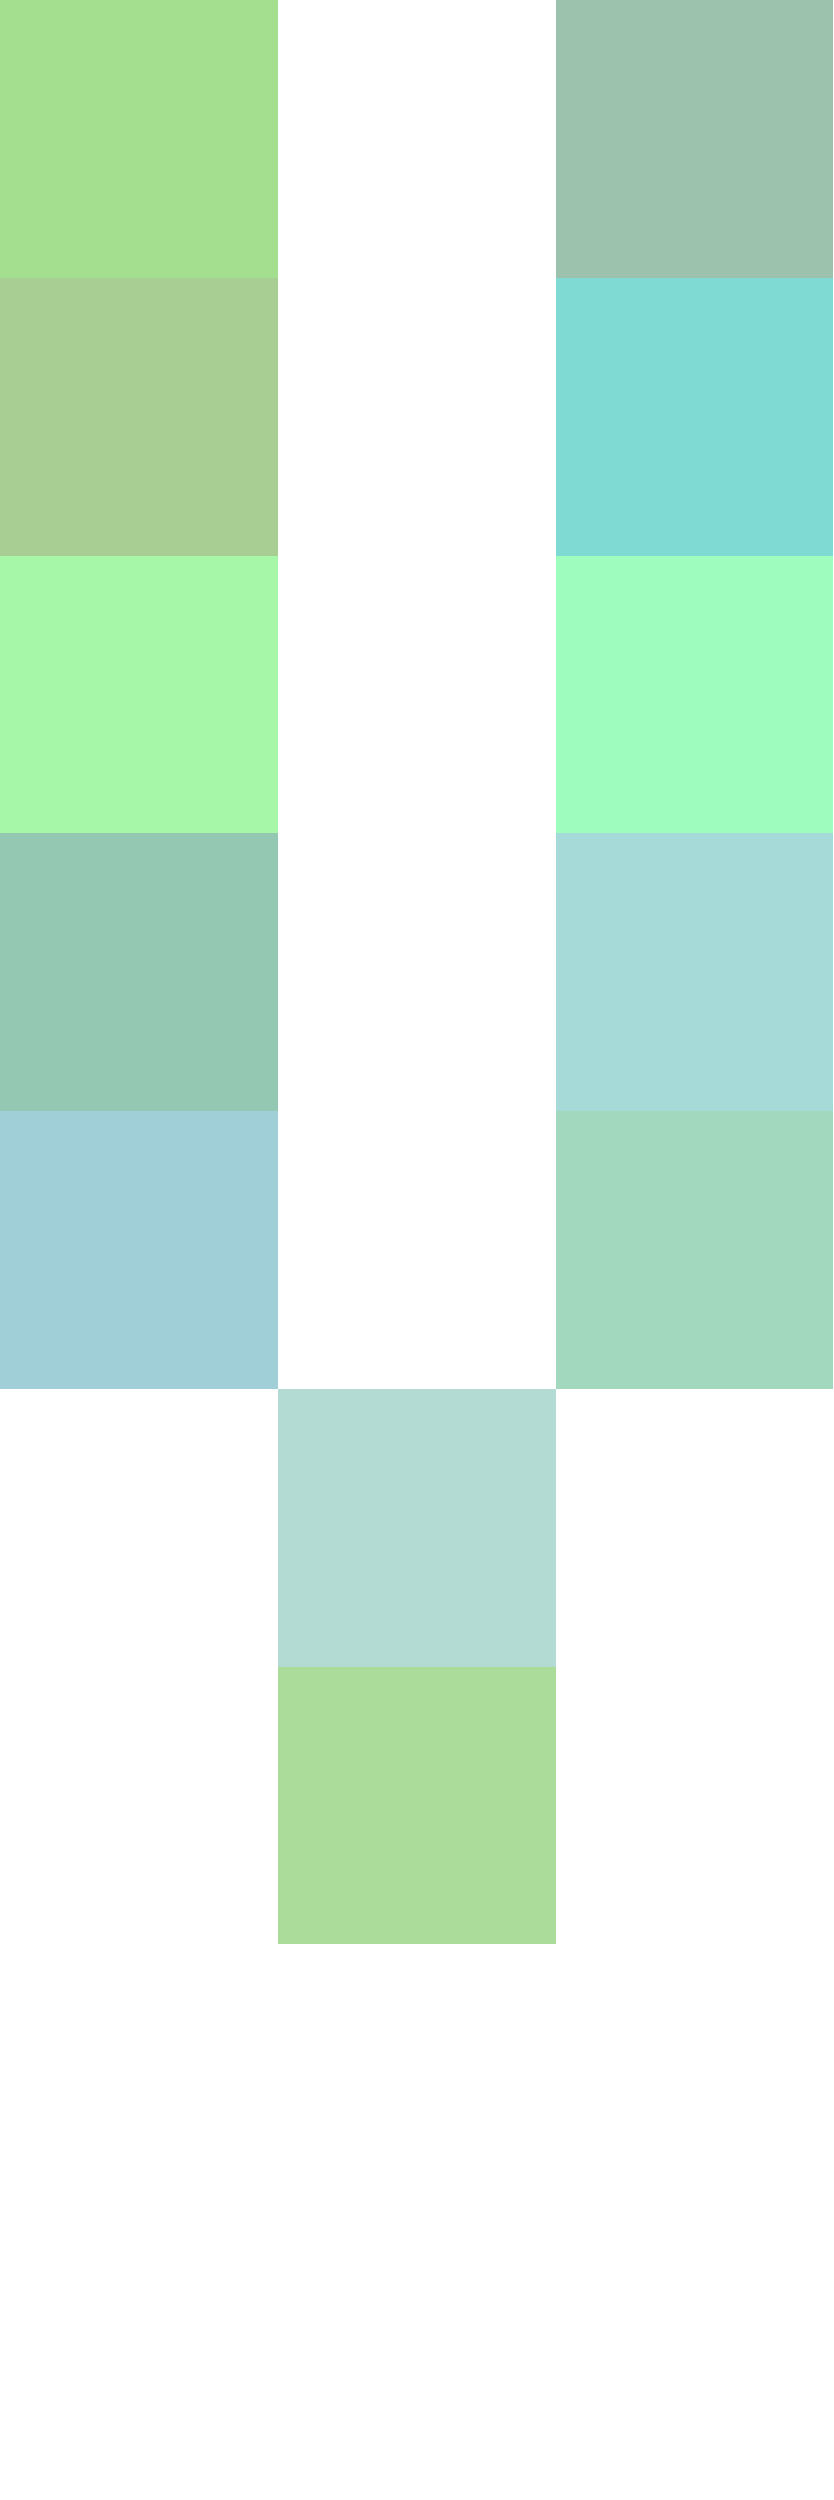
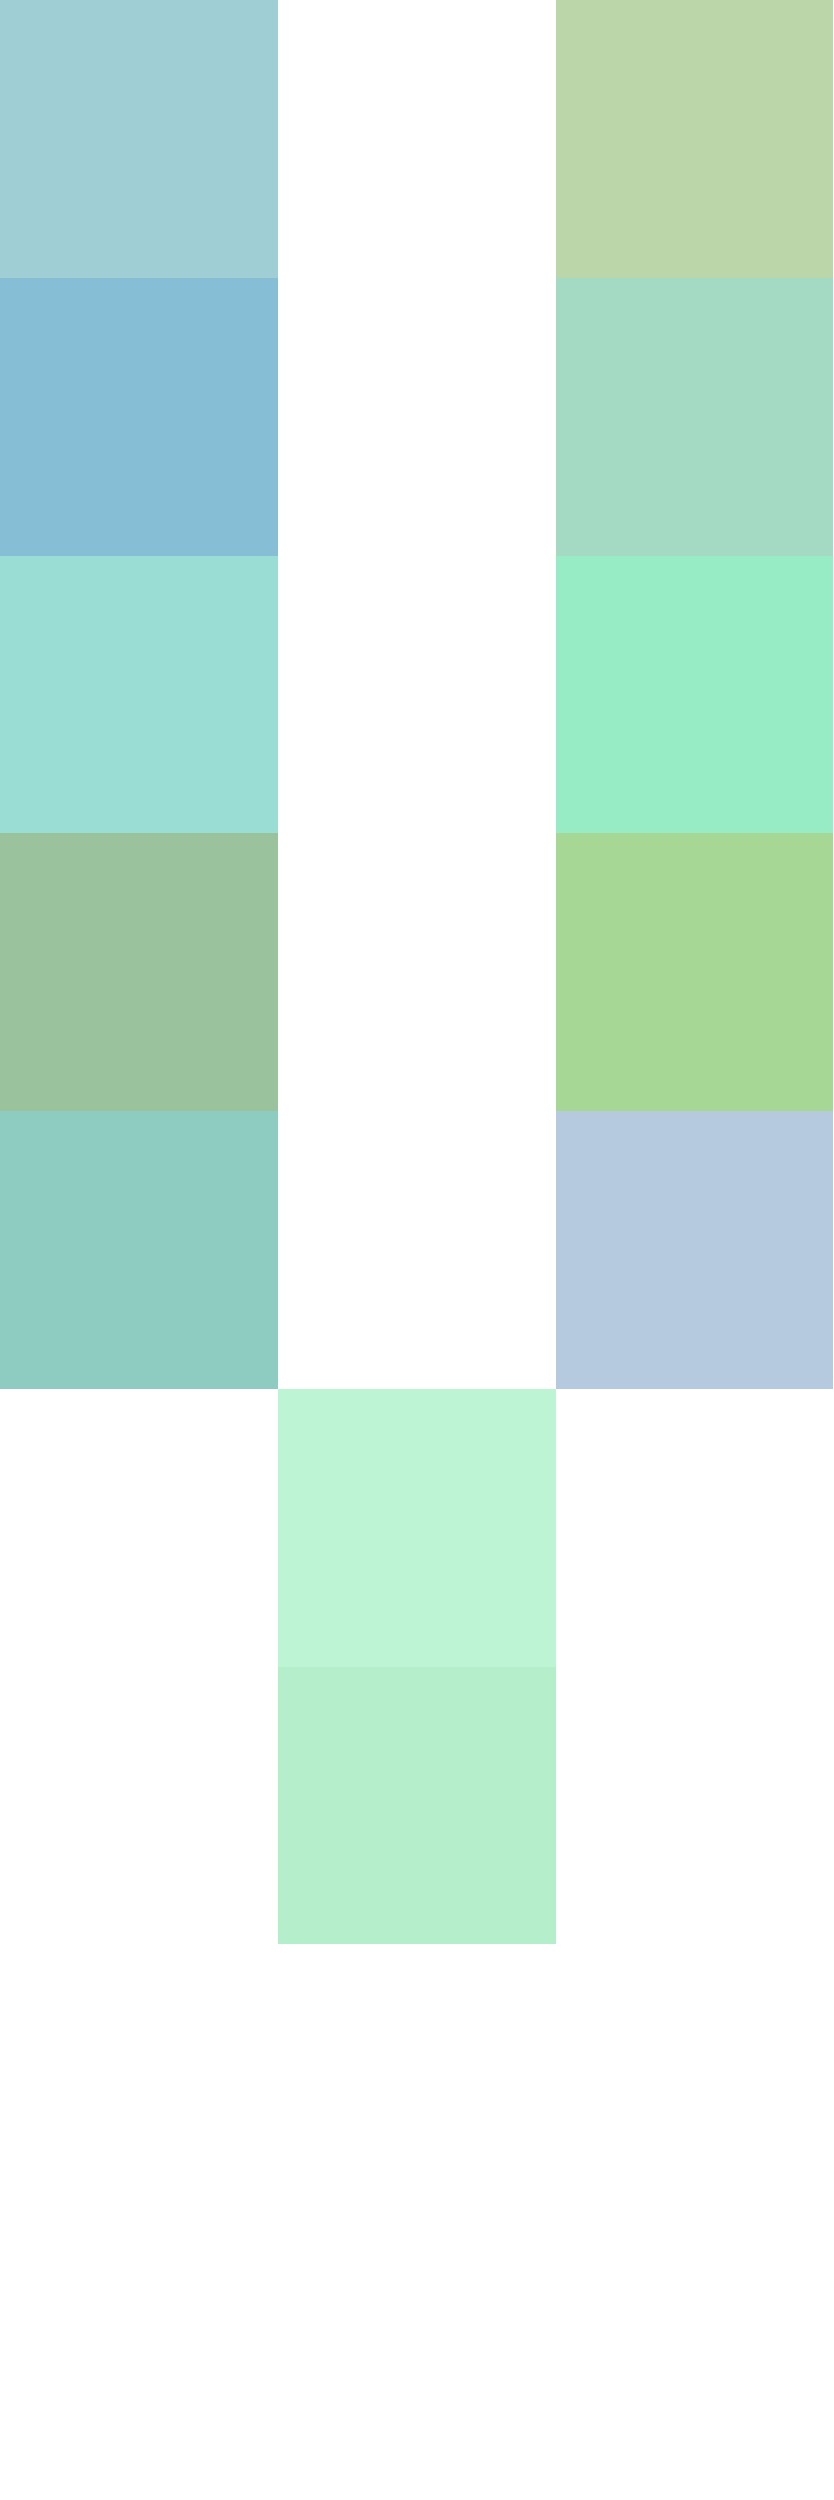
<svg xmlns="http://www.w3.org/2000/svg" width="72" height="216" viewBox="0 0 3 9" shape-rendering="crispEdges">
  <g>
-     <rect x="0" y="0" width="1" height="1" fill="rgb(73,193,33)" fill-opacity="0.500" />
-     <rect x="2" y="0" width="1" height="1" fill="rgb(58,135,95)" fill-opacity="0.500" />
-     <rect x="0" y="1" width="1" height="1" fill="rgb(82,159,42)" fill-opacity="0.500" />
-     <rect x="2" y="1" width="1" height="1" fill="rgb(0,182,168)" fill-opacity="0.500" />
-     <rect x="0" y="2" width="1" height="1" fill="rgb(81,241,84)" fill-opacity="0.500" />
-     <rect x="2" y="2" width="1" height="1" fill="rgb(63,251,126)" fill-opacity="0.500" />
-     <rect x="0" y="3" width="1" height="1" fill="rgb(42,147,103)" fill-opacity="0.500" />
-     <rect x="2" y="3" width="1" height="1" fill="rgb(77,183,181)" fill-opacity="0.500" />
-     <rect x="0" y="4" width="1" height="1" fill="rgb(67,161,177)" fill-opacity="0.500" />
-     <rect x="2" y="4" width="1" height="1" fill="rgb(71,179,124)" fill-opacity="0.500" />
-     <rect x="1" y="5" width="1" height="1" fill="rgb(104,183,169)" fill-opacity="0.500" />
-     <rect x="1" y="6" width="1" height="1" fill="rgb(91,186,54)" fill-opacity="0.500" />
+     <rect x="0" y="0" width="1" height="1" fill="rgb(65,161,170)" fill-opacity="0.500" />
+     <rect x="2" y="0" width="1" height="1" fill="rgb(120,175,84)" fill-opacity="0.500" />
+     <rect x="0" y="1" width="1" height="1" fill="rgb(14,128,172)" fill-opacity="0.500" />
+     <rect x="2" y="1" width="1" height="1" fill="rgb(75,183,137)" fill-opacity="0.500" />
+     <rect x="0" y="2" width="1" height="1" fill="rgb(54,188,170)" fill-opacity="0.500" />
+     <rect x="2" y="2" width="1" height="1" fill="rgb(49,218,142)" fill-opacity="0.500" />
+     <rect x="0" y="3" width="1" height="1" fill="rgb(54,134,58)" fill-opacity="0.500" />
+     <rect x="2" y="3" width="1" height="1" fill="rgb(81,177,44)" fill-opacity="0.500" />
+     <rect x="0" y="4" width="1" height="1" fill="rgb(31,154,132)" fill-opacity="0.500" />
+     <rect x="2" y="4" width="1" height="1" fill="rgb(108,150,190)" fill-opacity="0.500" />
+     <rect x="1" y="5" width="1" height="1" fill="rgb(125,237,170)" fill-opacity="0.500" />
+     <rect x="1" y="6" width="1" height="1" fill="rgb(107,223,153)" fill-opacity="0.500" />
  </g>
</svg>
